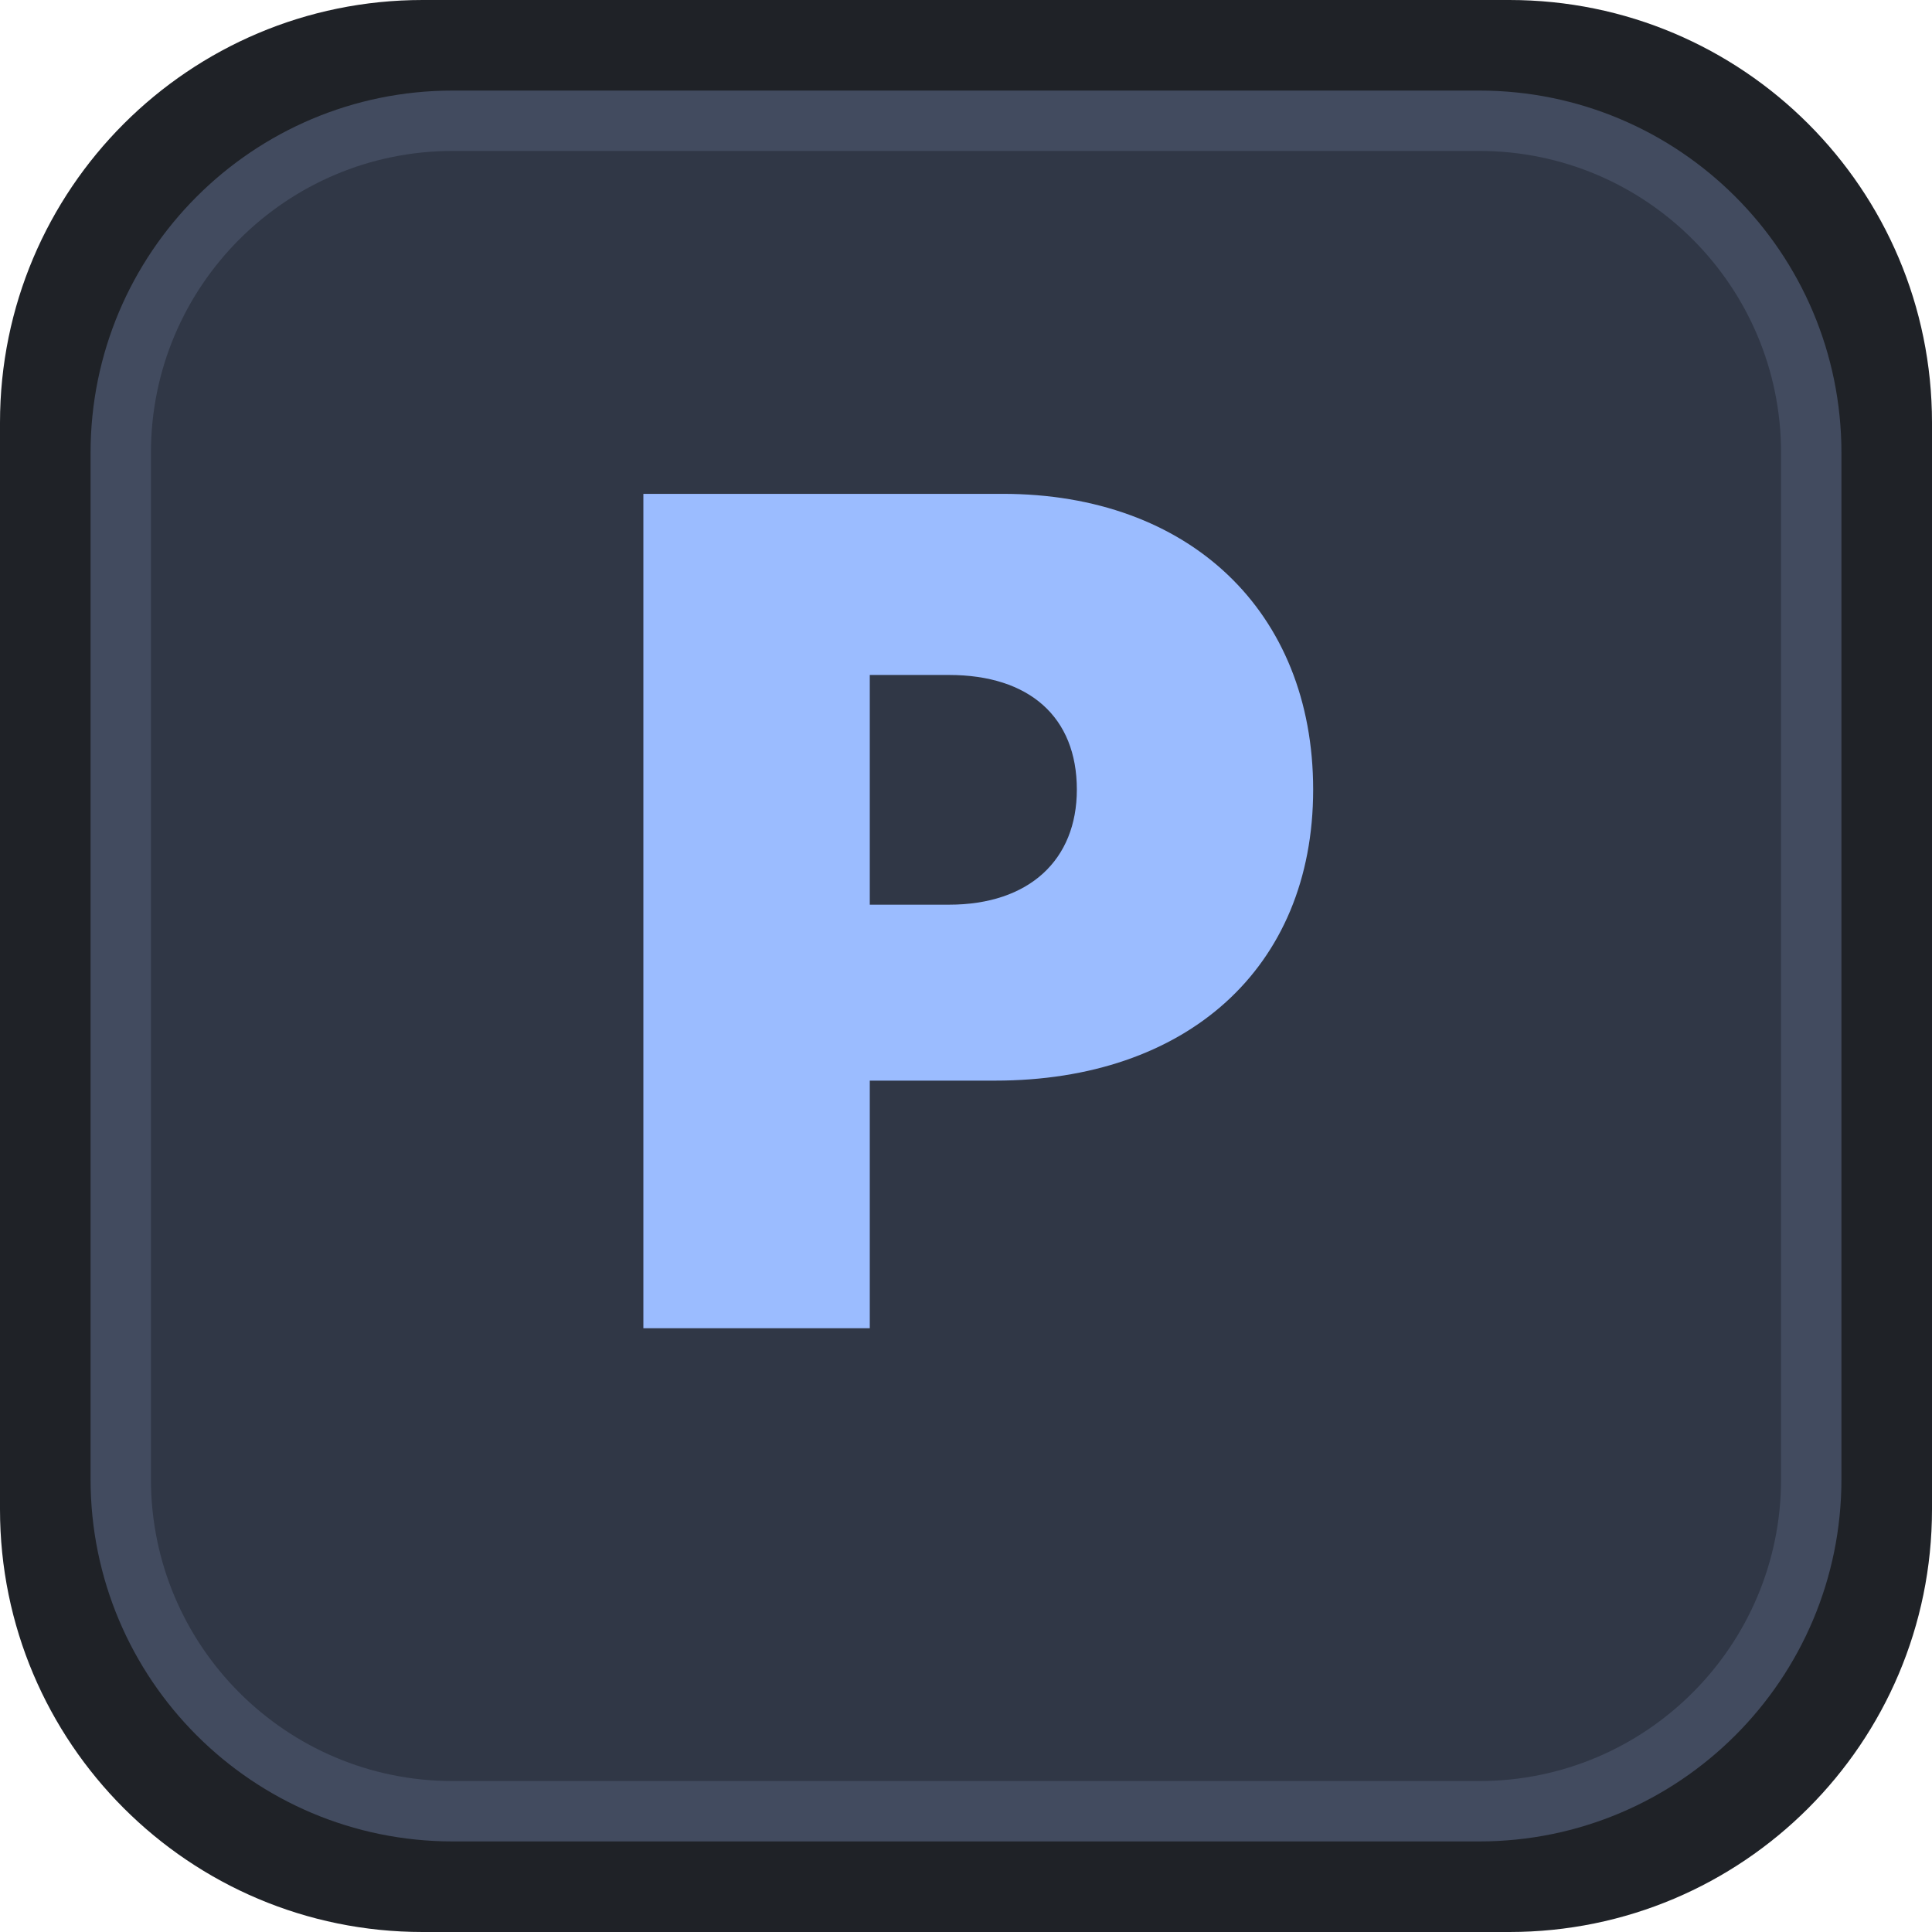
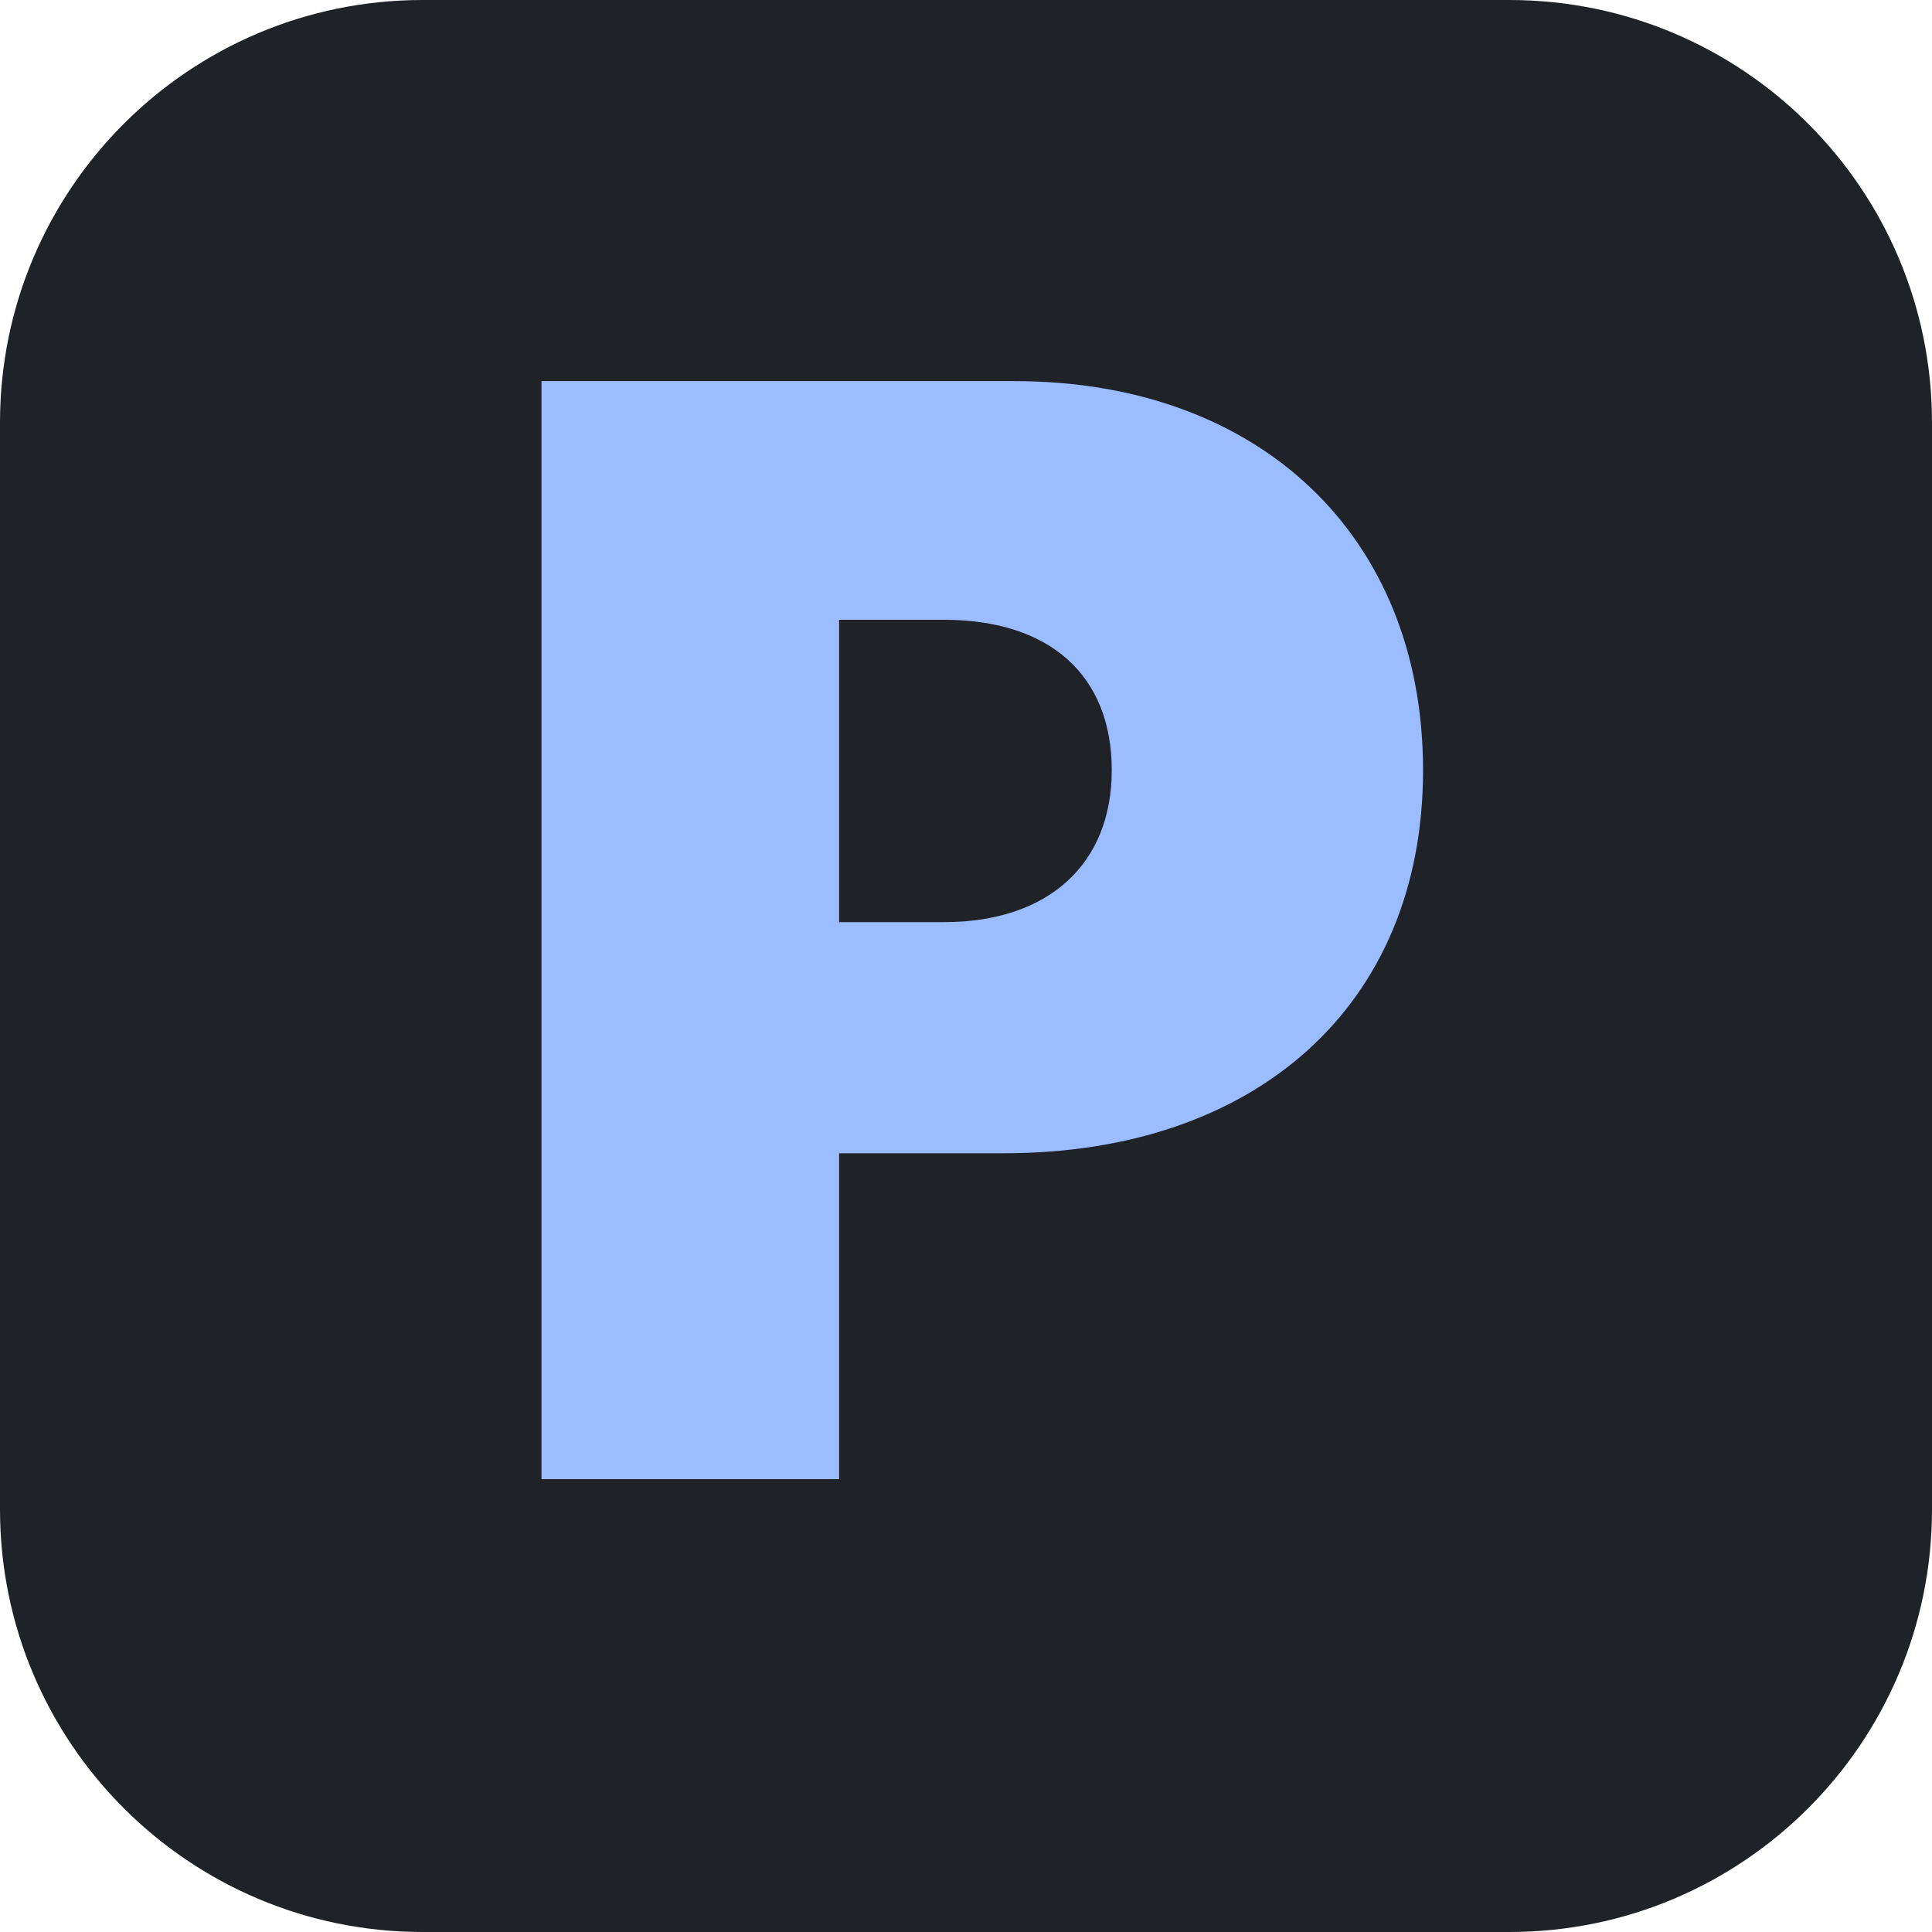
<svg xmlns="http://www.w3.org/2000/svg" viewBox="0 0 64 64">
  <rect width="64" height="64" rx="14" fill="#1f2227" />
-   <rect x="4" y="4" width="56" height="56" rx="11" fill="#303746" stroke="#424b5f" stroke-width="2" />
-   <text x="32" y="44" fill="#9bbcff" font-family="system-ui, -apple-system, BlinkMacSystemFont, 'Segoe UI', sans-serif" font-size="38" font-weight="900" text-anchor="middle" letter-spacing="-2">P</text>
+   <text x="32" y="49" fill="#9bbcff" font-family="system-ui, -apple-system, BlinkMacSystemFont, 'Segoe UI', sans-serif" font-size="50" font-weight="900" text-anchor="middle" letter-spacing="-3">P</text>
</svg>
